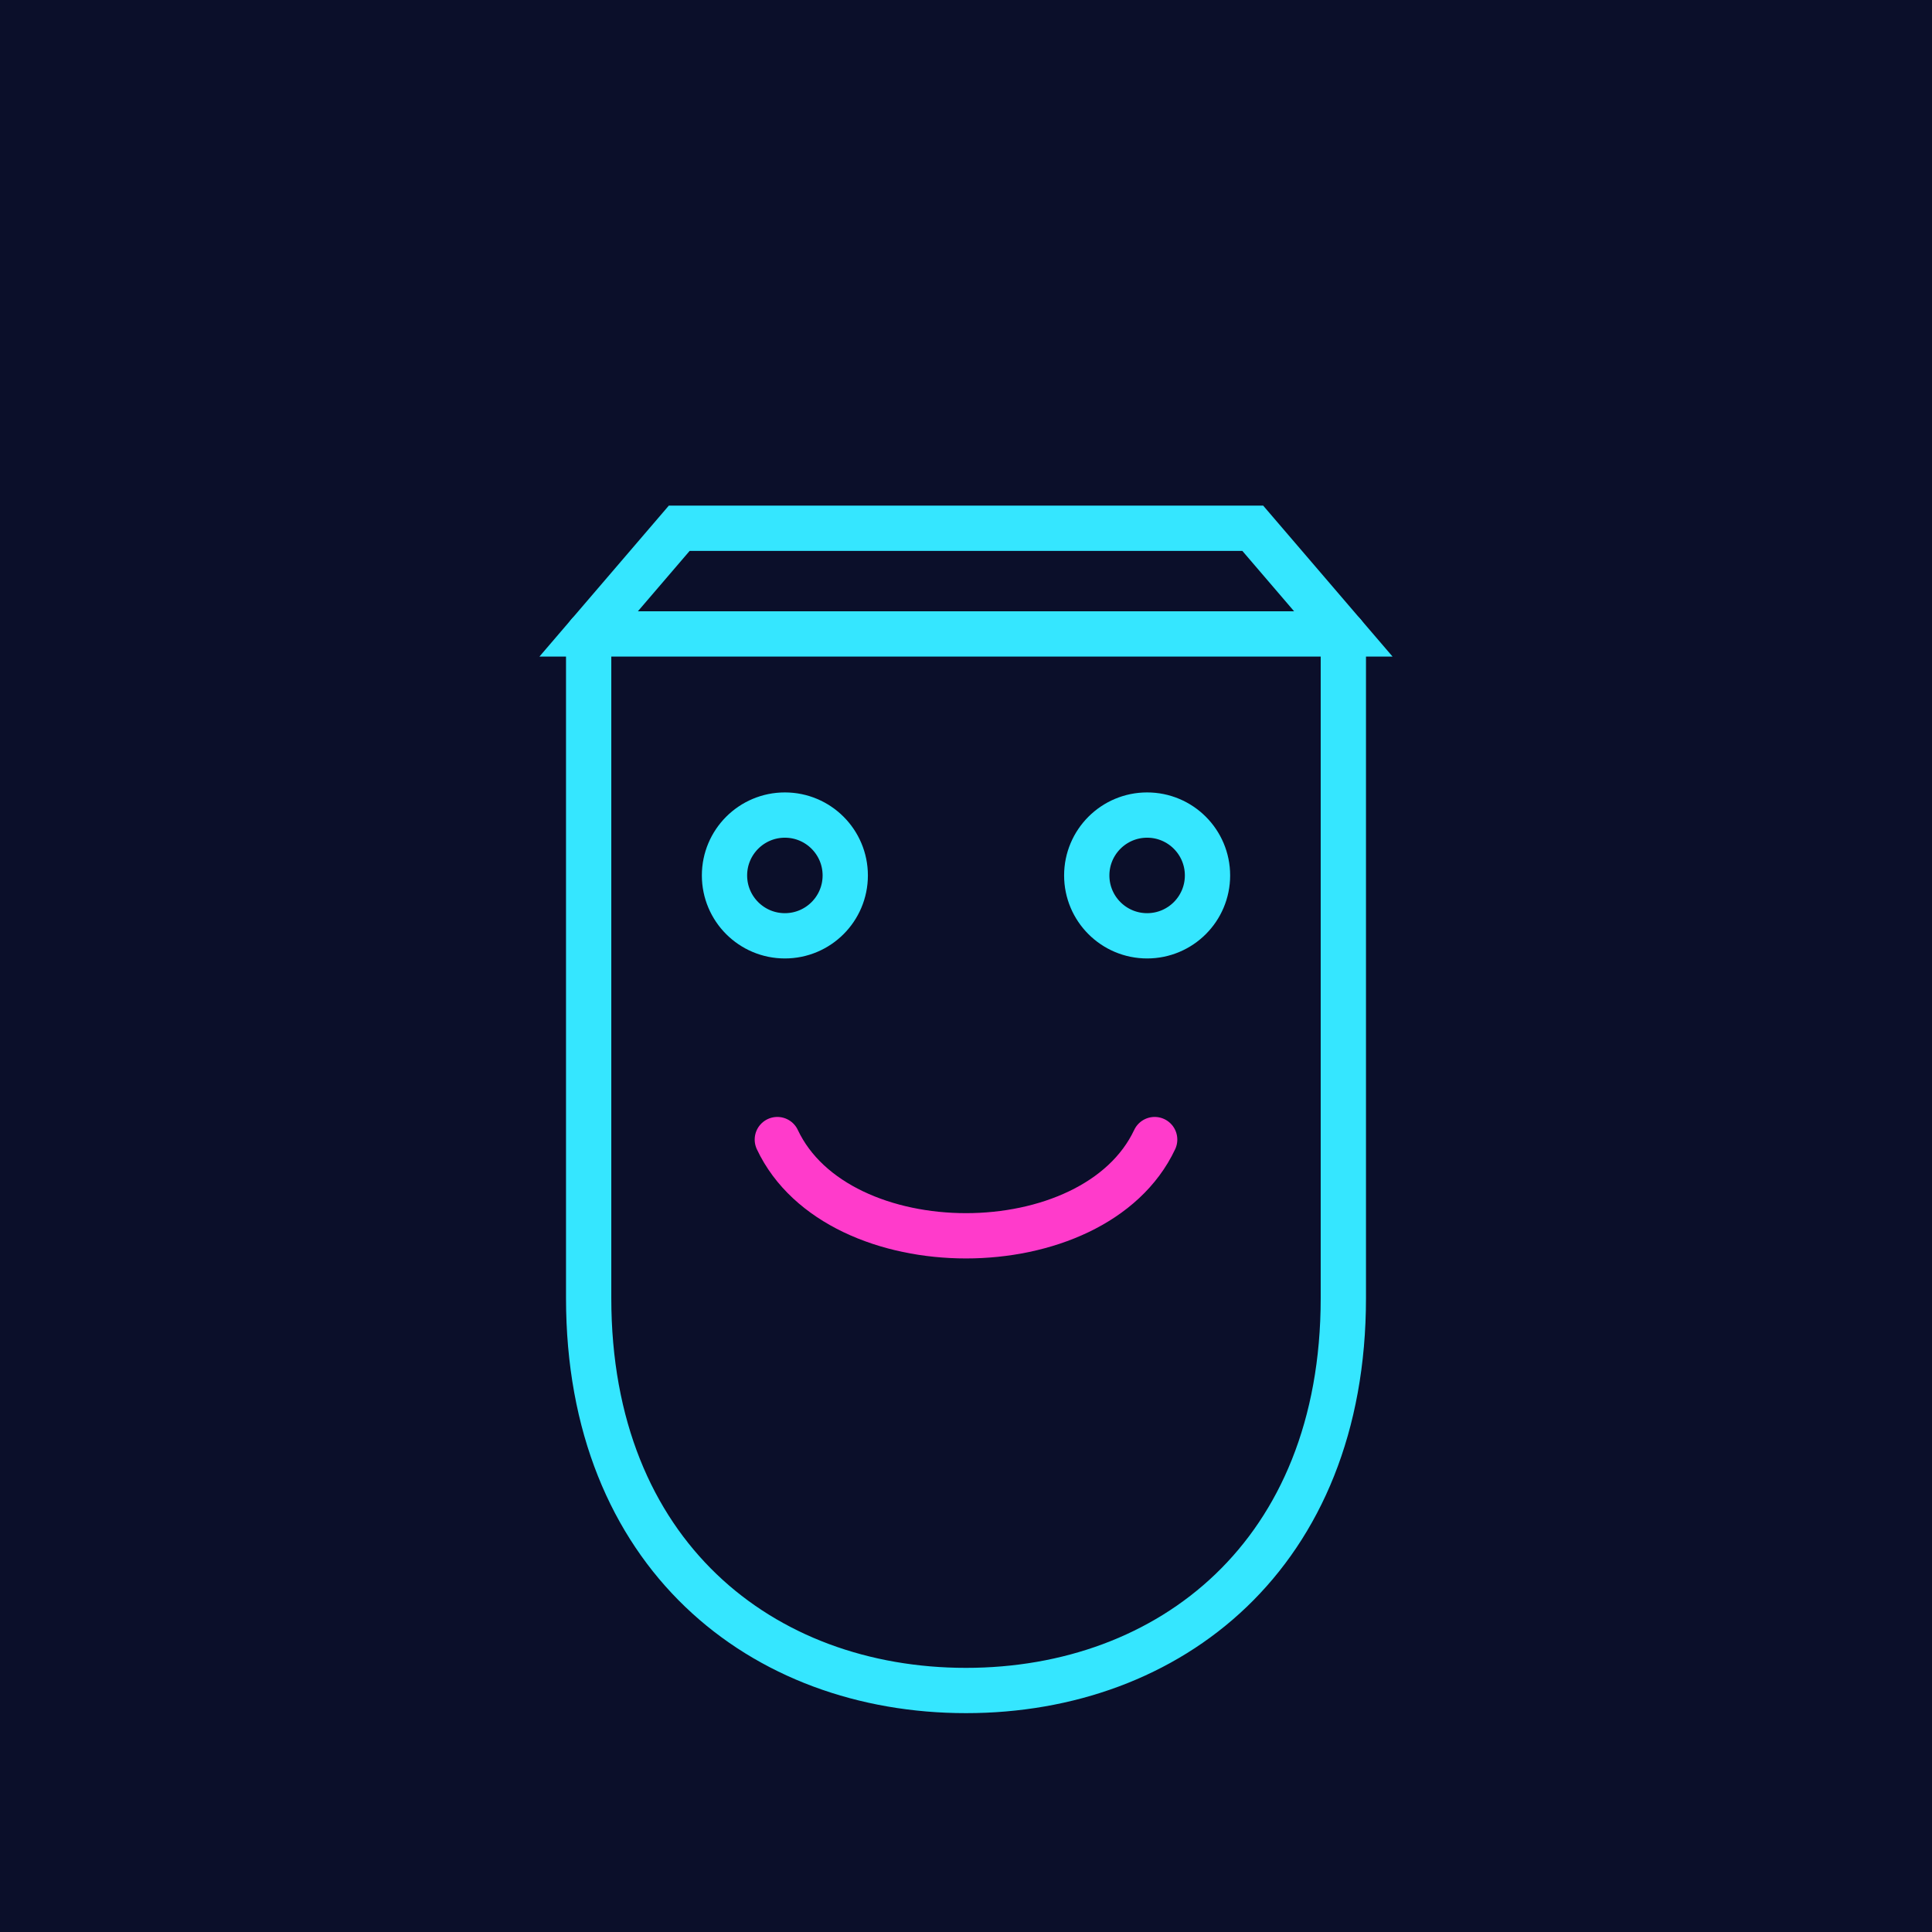
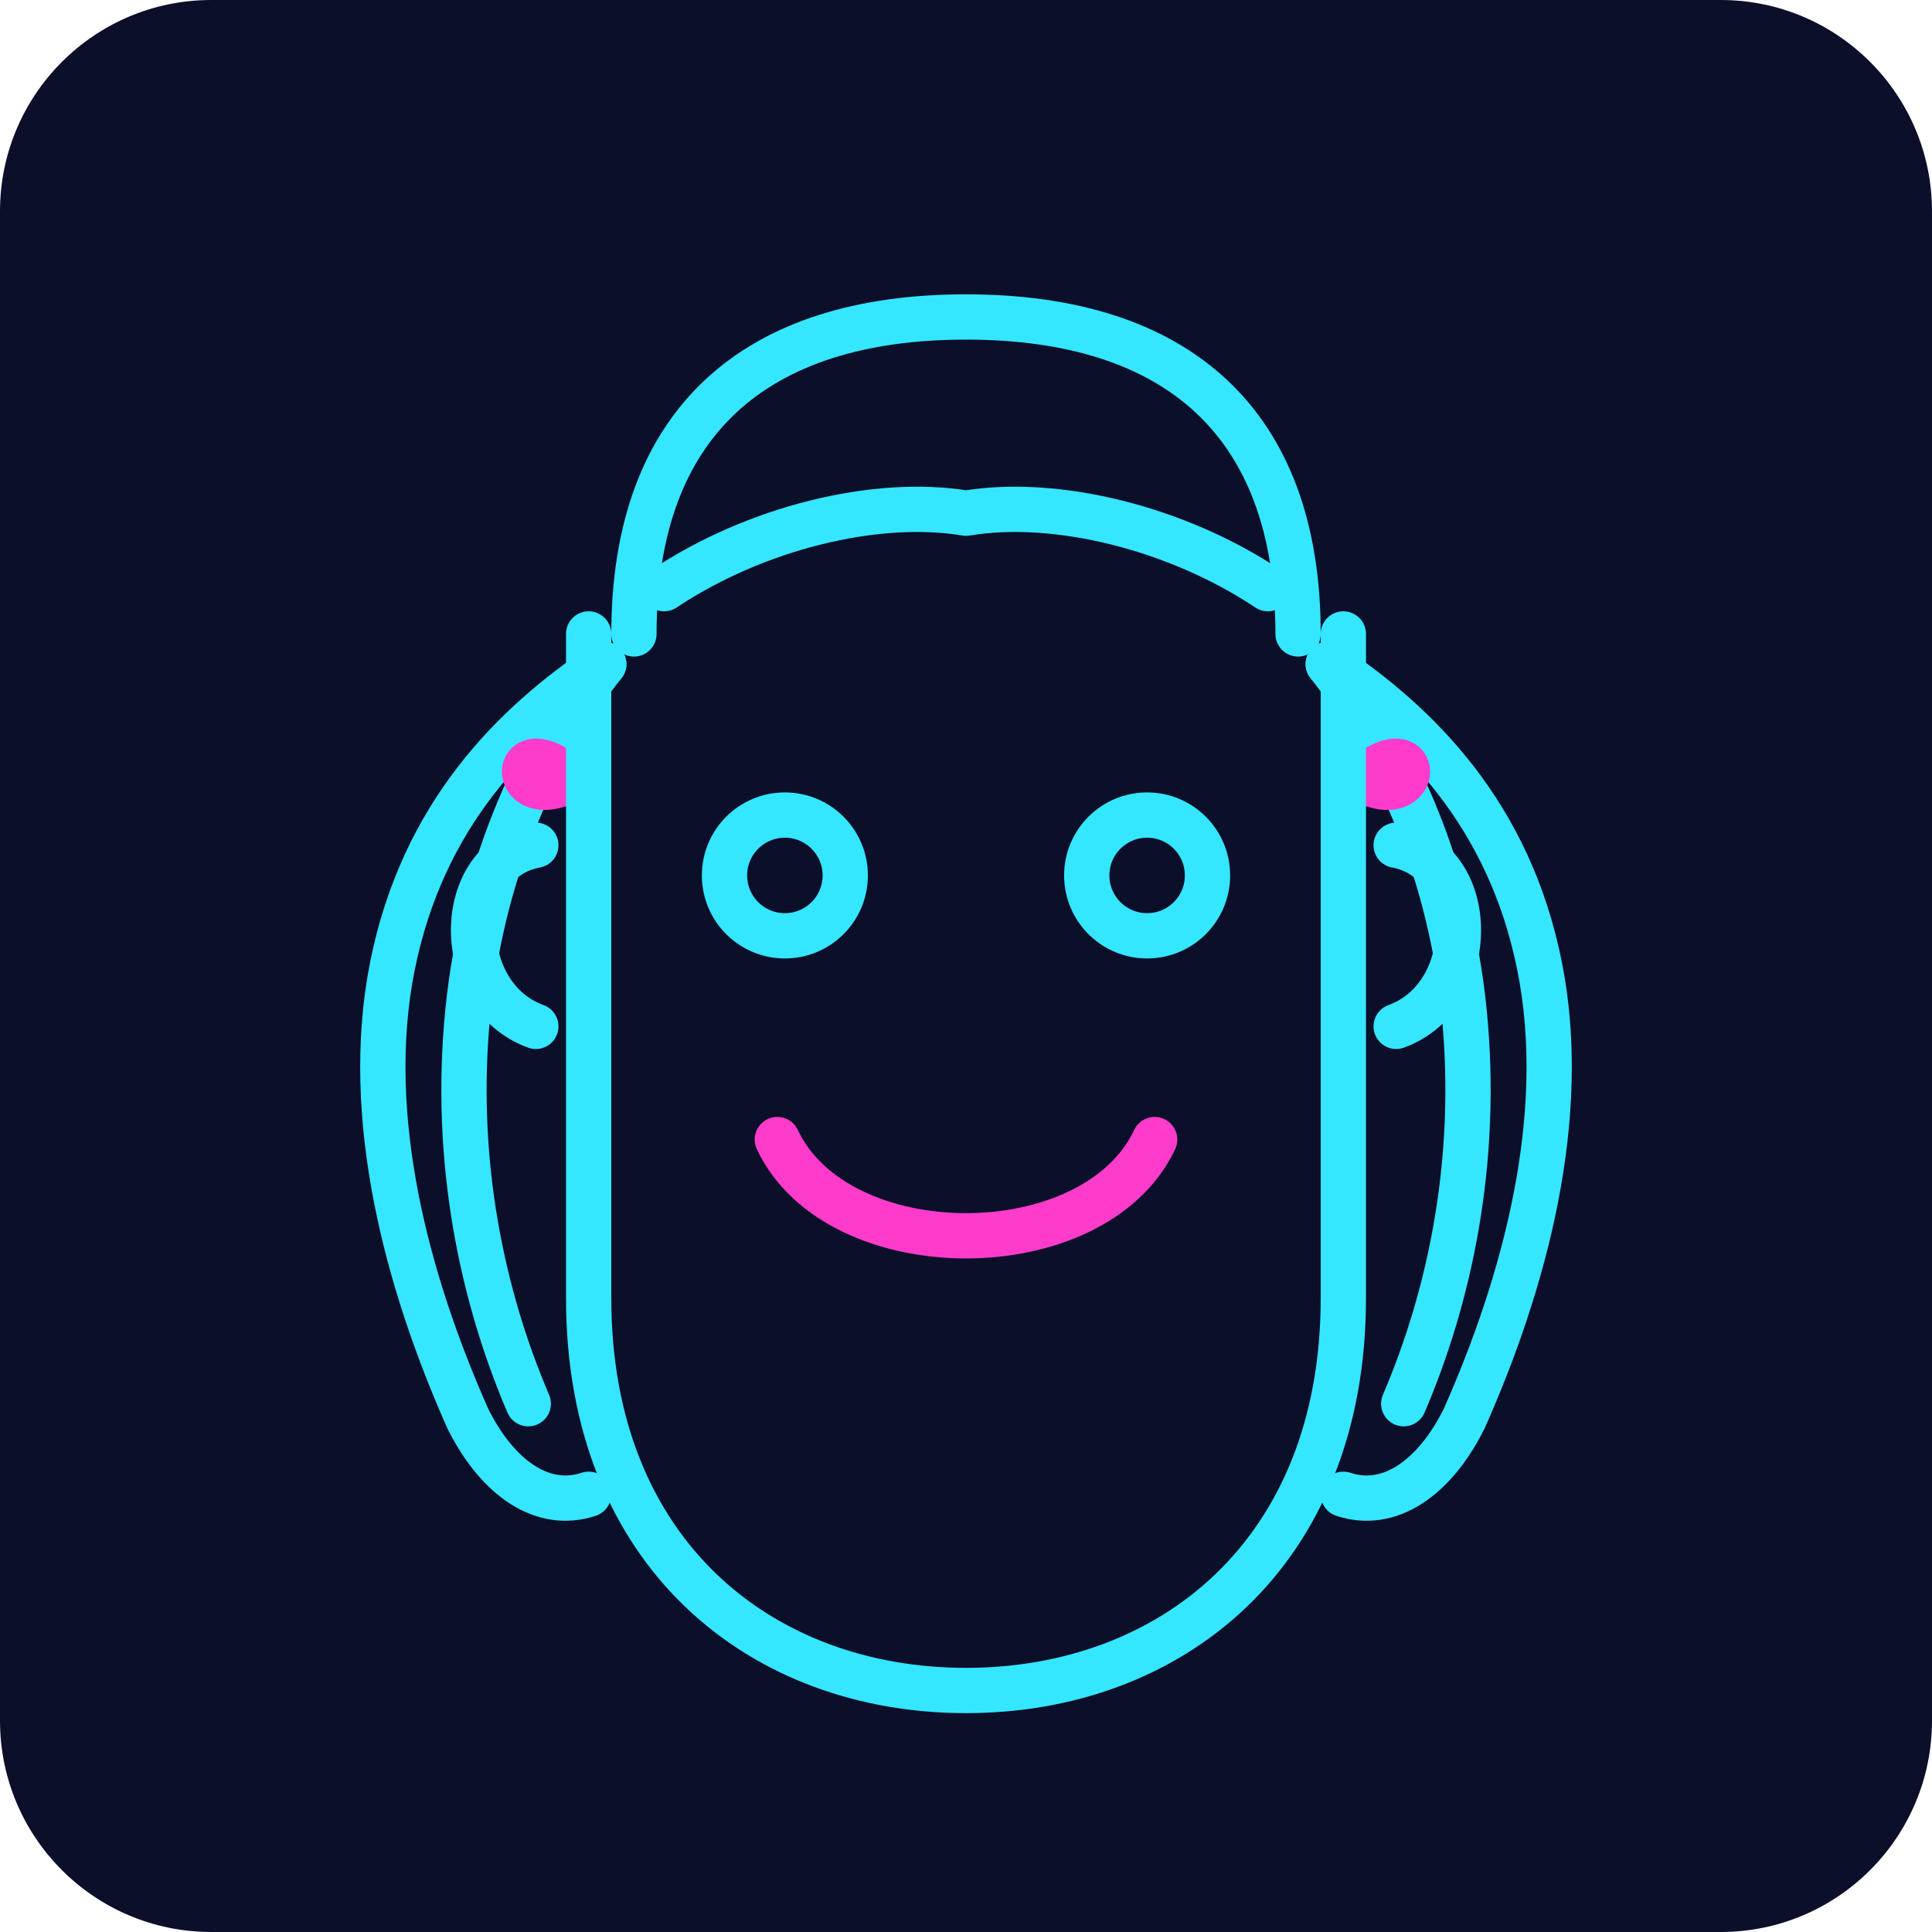
- <svg xmlns="http://www.w3.org/2000/svg" width="256" height="256" viewBox="0 0 256 256">
-   <style>.l{fill:none;stroke:#35E6FF;stroke-width:6;stroke-linecap:round}.p{stroke:#FF3BCB}</style>
-   <rect width="256" height="256" fill="#0B0F2A" />
-   <path class="l" d="M90 70 L166 70 L178 84 L78 84 Z" />
-   <path class="l" d="M78 84 L78 172 C78 206,101 224,128 224 C155 224,178 206,178 172 L178 84" />
-   <g class="l">
-     <circle cx="104" cy="116" r="8" />
-     <circle cx="152" cy="116" r="8" />
-   </g>
-   <g class="l p">
-     <path d="M103 151 C111 168,145 168,153 151" />
-   </g>
+ <svg xmlns="http://www.w3.org/2000/svg" width="256" height="256" viewBox="0 0 256 256" fill="none">
+   <defs>
+     <filter id="glowBlue" x="-50%" y="-50%" width="200%" height="200%">
+       <feGaussianBlur stdDeviation="3" />
+     </filter>
+     <style>
+       .blue  { fill:none; stroke:#35E6FF; stroke-width:6; stroke-linecap:round; stroke-linejoin:round; }
+       .pink  { fill:none; stroke:#FF3BCB; stroke-width:6; stroke-linecap:round; stroke-linejoin:round; }
+       .plain { fill:none; stroke:#35E6FF; stroke-width:6; stroke-linecap:round; stroke-linejoin:round; }
+     </style>
+   </defs>
+   <rect width="256" height="256" rx="28" fill="#0B0F2A" />
+   <path class="blue" d="M84 84 C84 56,100 42,128 42 C156 42,172 56,172 84" />
+   <path class="blue" d="M80 88 C68 96,56 108,52 128 C48 148,54 170,62 188 C66 196,72 200,78 198" />
+   <path class="blue" d="M80 88 C72 98,64 114,62 134 C60 154,64 172,70 186" />
+   <path class="blue" d="M176 88 C188 96,200 108,204 128 C208 148,202 170,194 188 C190 196,184 200,178 198" />
+   <path class="blue" d="M176 88 C184 98,192 114,194 134 C196 154,192 172,186 186" />
+   <path class="pink" d="M74 102 C68 98,68 106,74 104" />
+   <path class="pink" d="M182 102 C188 98,188 106,182 104" />
+   <path class="blue" d="M88 78 C100 70,116 66,128 68 C140 66,156 70,168 78" />
+   <path class="plain" d="M71 112 C60 114,60 132,71 136" />
+   <path class="plain" d="M185 112 C196 114,196 132,185 136" />
+   <path class="plain" d="M78 84 L78 172 C78 206,101 224,128 224 C155 224,178 206,178 172 L178 84" />
+   <circle class="plain" cx="104" cy="116" r="8" />
+   <circle class="plain" cx="152" cy="116" r="8" />
+   <path class="pink" d="M103 151 C111 168,145 168,153 151" />
</svg>
